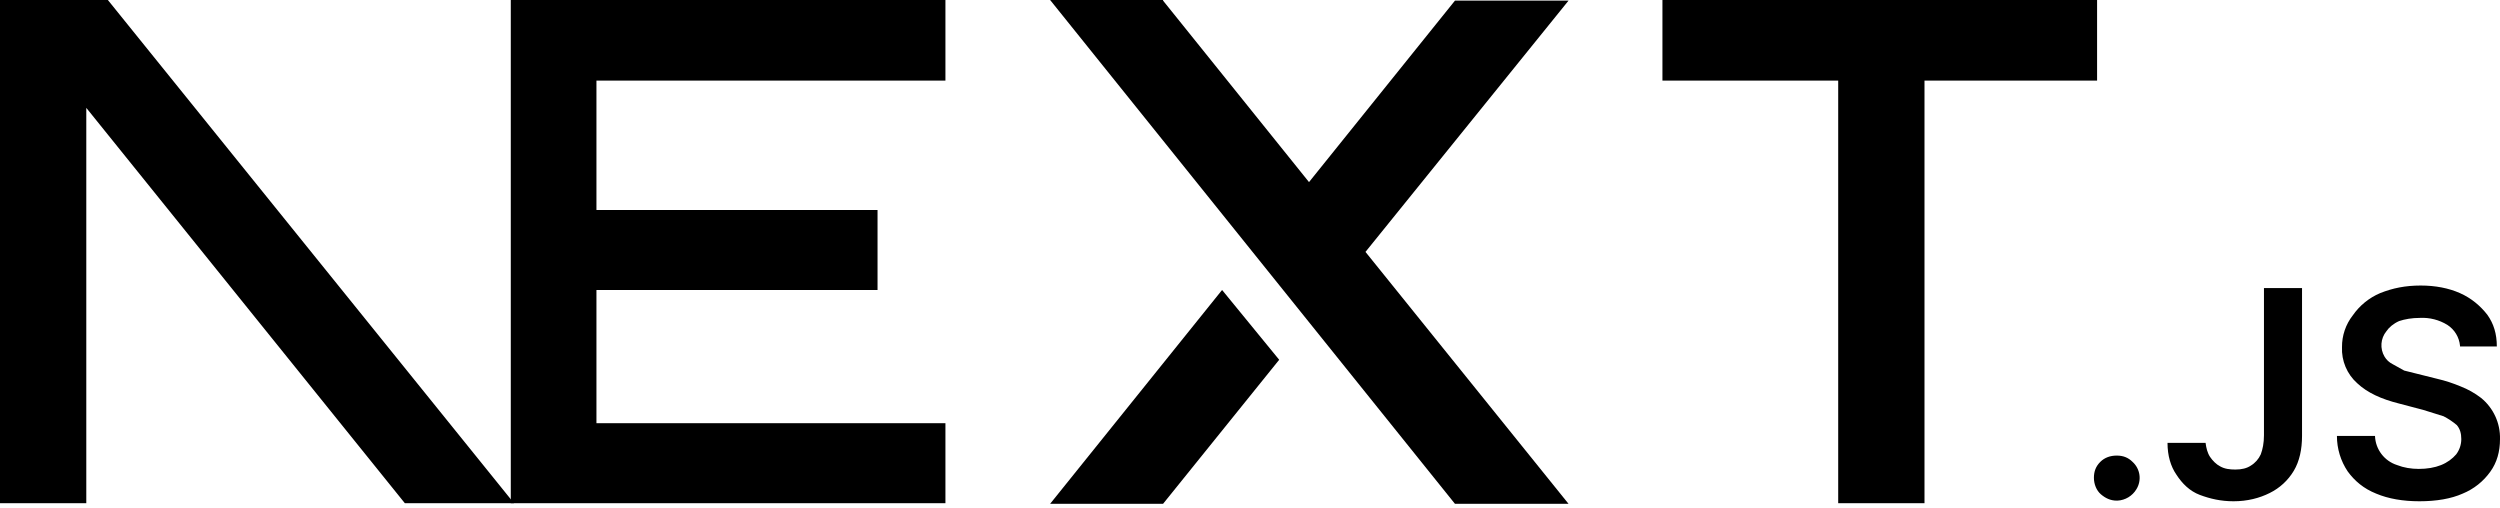
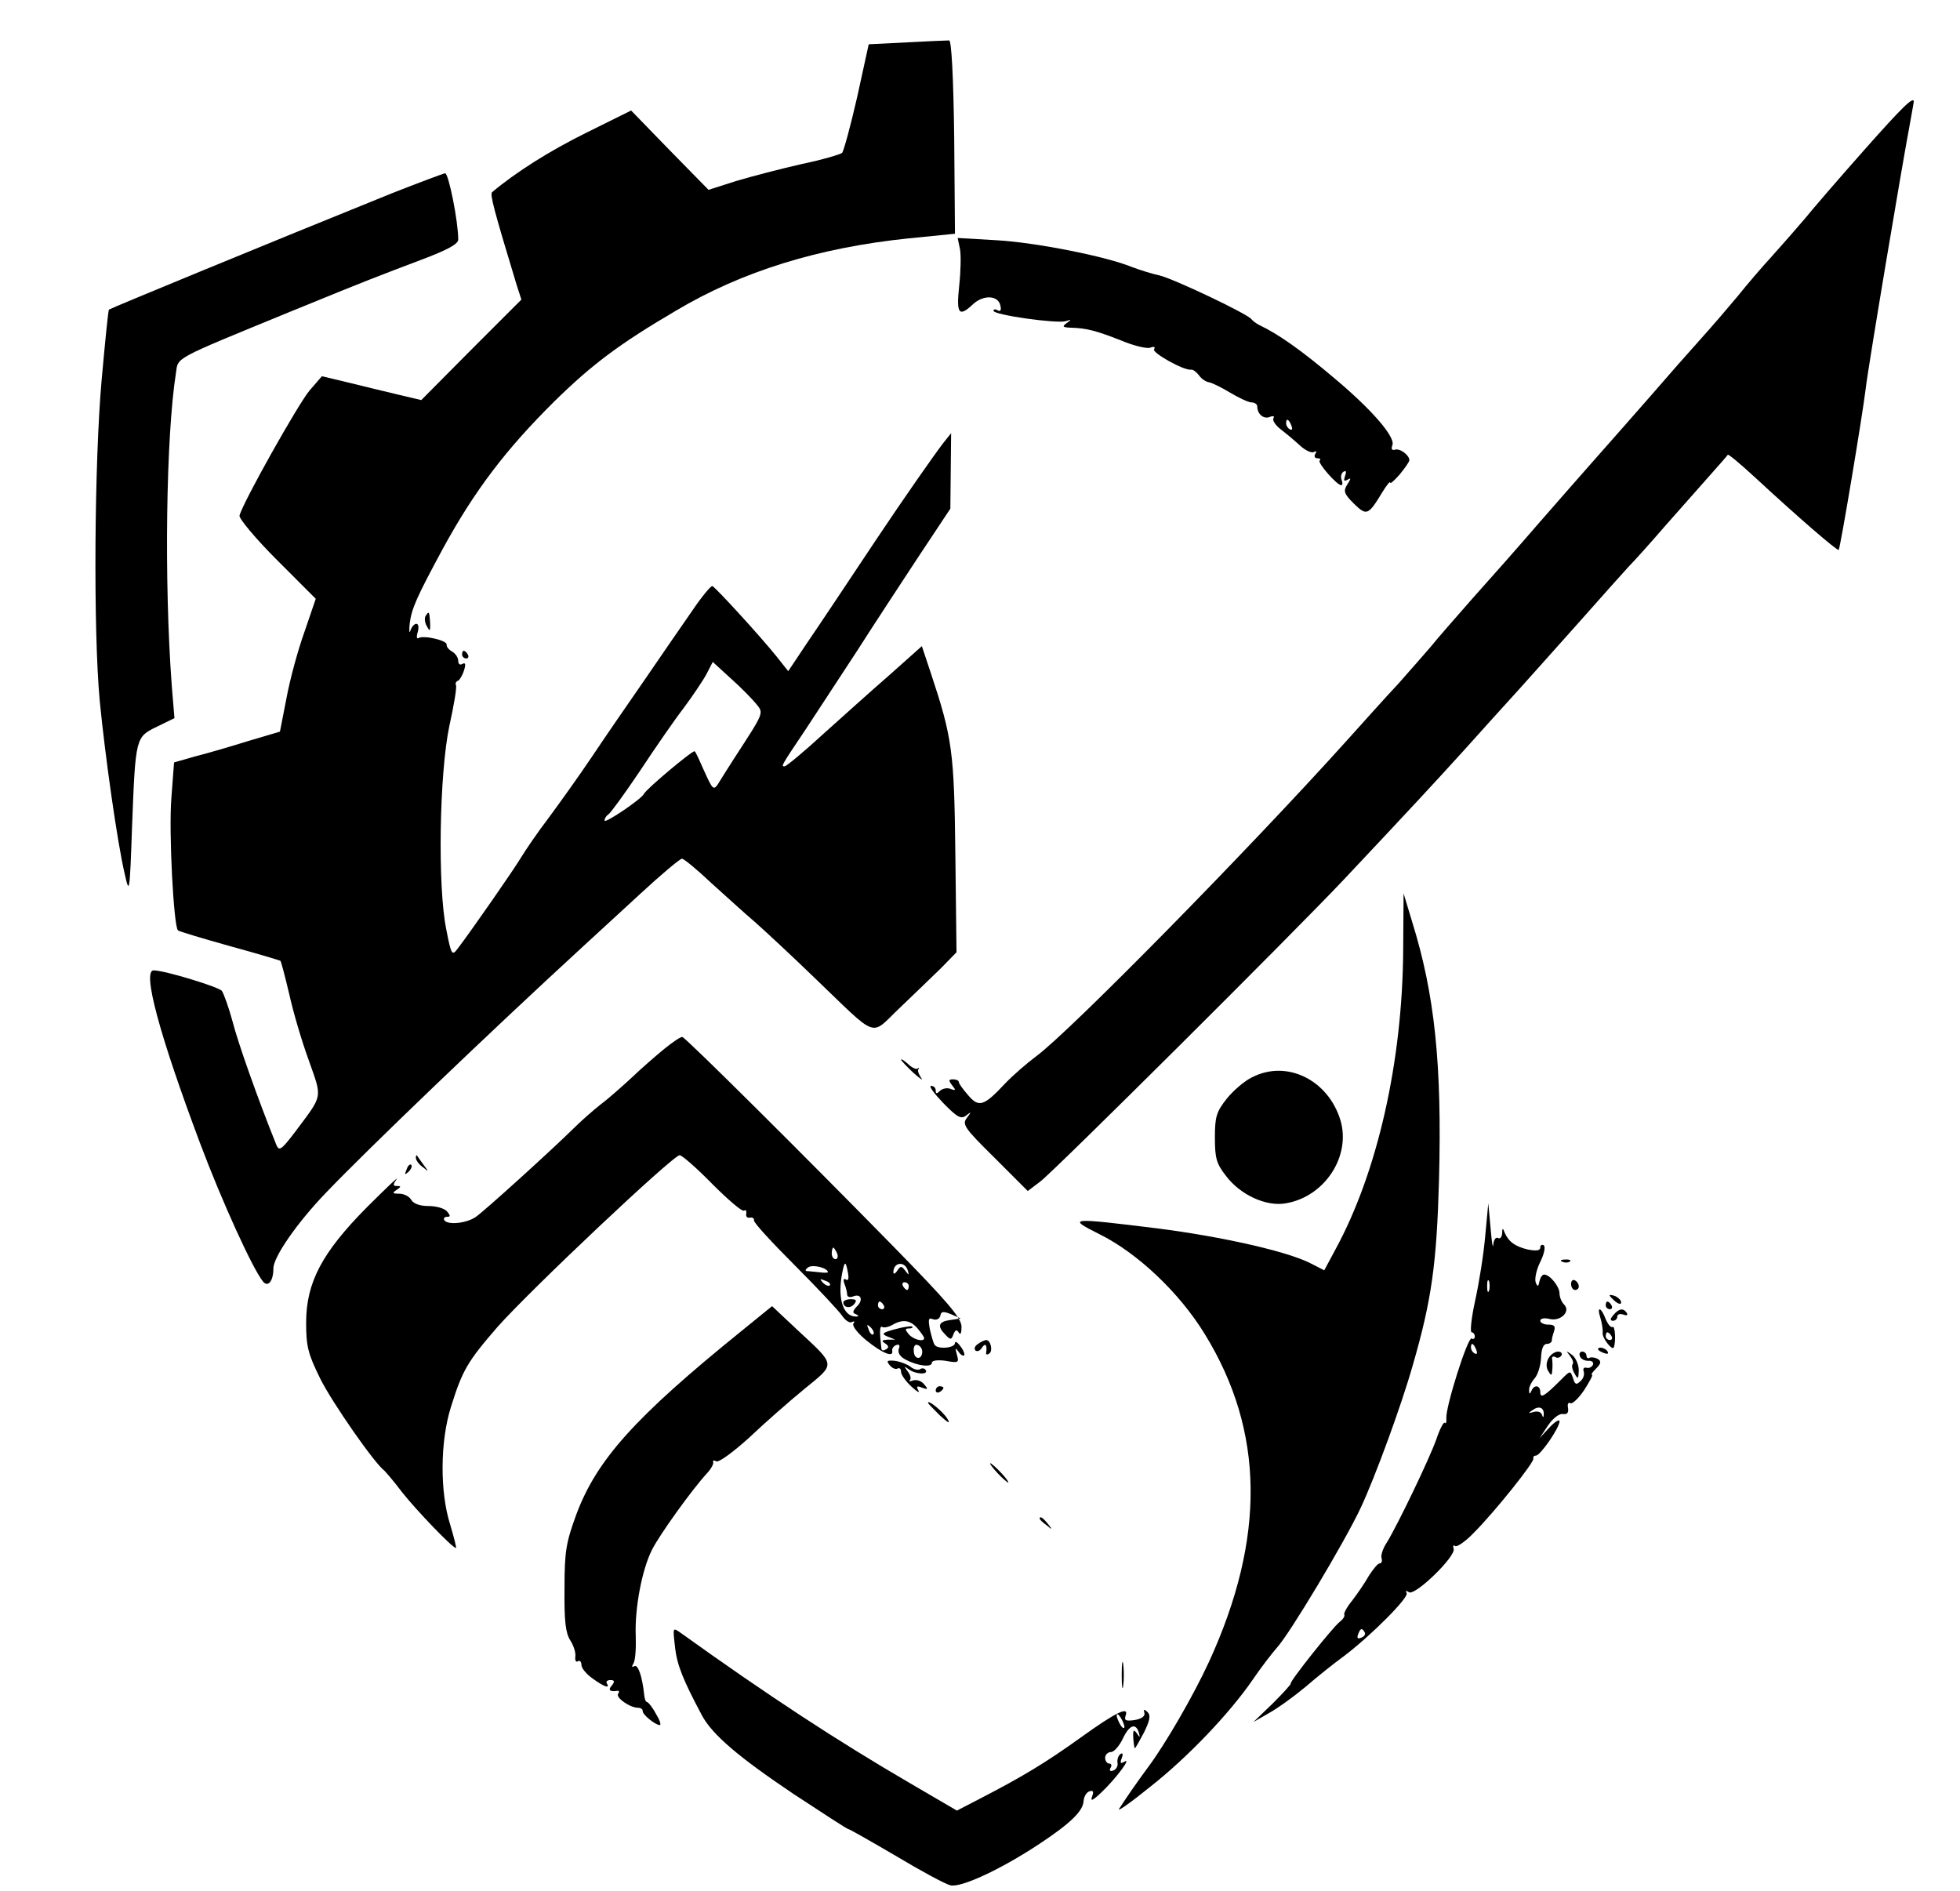
- <svg xmlns="http://www.w3.org/2000/svg" fill="none" viewBox="0 0 394 80">
-   <path fill="#000" d="M262 0h68.5v12.7h-27.2v66.6h-13.6V12.7H262V0ZM149 0v12.7H94v20.4h44.3v12.6H94v21h55v12.6H80.5V0h68.7zm34.3 0h-17.8l63.8 79.4h17.9l-32-39.7 32-39.6h-17.9l-23 28.6-23-28.6zm18.3 56.7-9-11-27.1 33.7h17.8l18.3-22.7z" />
-   <path fill="#000" d="M81 79.3 17 0H0v79.3h13.6V17l50.2 62.3H81Zm252.6-.4c-1 0-1.8-.4-2.5-1s-1.1-1.6-1.1-2.6.3-1.8 1-2.5 1.6-1 2.6-1 1.8.3 2.5 1a3.4 3.4 0 0 1 .6 4.3 3.7 3.7 0 0 1-3 1.8zm23.2-33.5h6v23.3c0 2.1-.4 4-1.3 5.5a9.1 9.1 0 0 1-3.8 3.5c-1.6.8-3.5 1.3-5.7 1.3-2 0-3.7-.4-5.3-1s-2.8-1.8-3.7-3.2c-.9-1.3-1.4-3-1.4-5h6c.1.8.3 1.6.7 2.2s1 1.2 1.6 1.5c.7.4 1.5.5 2.4.5 1 0 1.8-.2 2.4-.6a4 4 0 0 0 1.6-1.8c.3-.8.5-1.8.5-3V45.5zm30.9 9.1a4.4 4.4 0 0 0-2-3.3 7.5 7.5 0 0 0-4.3-1.1c-1.3 0-2.4.2-3.3.5-.9.4-1.6 1-2 1.6a3.5 3.5 0 0 0-.3 4c.3.5.7.9 1.3 1.2l1.8 1 2 .5 3.2.8c1.3.3 2.5.7 3.7 1.2a13 13 0 0 1 3.2 1.8 8.1 8.1 0 0 1 3 6.5c0 2-.5 3.7-1.5 5.1a10 10 0 0 1-4.4 3.5c-1.8.8-4.1 1.2-6.8 1.2-2.6 0-4.9-.4-6.8-1.2-2-.8-3.4-2-4.5-3.5a10 10 0 0 1-1.7-5.6h6a5 5 0 0 0 3.5 4.6c1 .4 2.2.6 3.4.6 1.3 0 2.5-.2 3.5-.6 1-.4 1.8-1 2.4-1.7a4 4 0 0 0 .8-2.4c0-.9-.2-1.6-.7-2.2a11 11 0 0 0-2.1-1.4l-3.2-1-3.8-1c-2.8-.7-5-1.7-6.6-3.2a7.2 7.2 0 0 1-2.4-5.7 8 8 0 0 1 1.7-5 10 10 0 0 1 4.3-3.5c2-.8 4-1.2 6.4-1.2 2.3 0 4.4.4 6.2 1.2 1.8.8 3.2 2 4.3 3.4 1 1.4 1.5 3 1.5 5h-5.8z" />
+ <svg xmlns="http://www.w3.org/2000/svg" version="1.0" width="509pt" height="491pt" viewBox="0 0 509 491" preserveAspectRatio="xMidYMid meet">
+   <g transform="translate(0,491) scale(0.1,-0.1)" fill="#000000" stroke="none">
+     <path d="M2356 4800 l-100 -5 -30 -137 c-17 -75 -35 -140 -39 -145 -5 -4 -52 -18 -105 -29 -53 -12 -130 -32 -170 -44 l-72 -23 -101 103 -100 103 -117 -58 c-95 -47 -182 -102 -244 -154 -6 -6 4 -44 64 -242 l12 -37 -130 -130 -130 -131 -55 13 c-30 7 -87 21 -128 31 l-75 18 -32 -37 c-29 -34 -174 -292 -182 -325 -2 -7 41 -59 97 -115 l101 -101 -29 -85 c-17 -47 -38 -124 -47 -173 l-17 -87 -81 -24 c-45 -14 -106 -32 -138 -40 l-56 -16 -7 -93 c-7 -89 6 -331 17 -343 3 -3 64 -21 135 -41 70 -19 129 -37 131 -38 2 -1 12 -40 23 -86 10 -46 33 -124 51 -173 35 -100 38 -87 -36 -186 -35 -46 -41 -50 -48 -34 -48 119 -100 266 -114 321 -10 37 -23 73 -28 80 -11 11 -149 53 -177 53 -30 0 14 -165 121 -450 56 -149 136 -325 163 -358 13 -16 27 1 27 34 0 30 62 119 136 196 109 114 422 414 668 640 28 26 95 87 149 137 54 50 103 91 108 91 5 0 39 -28 76 -63 38 -34 88 -80 113 -101 25 -22 95 -87 155 -145 169 -162 143 -153 221 -79 37 35 85 82 108 104 l40 41 -3 254 c-3 269 -8 303 -64 472 l-23 69 -83 -74 c-46 -40 -124 -110 -174 -155 -50 -46 -95 -83 -99 -83 -10 0 -12 -3 57 100 27 41 86 131 131 200 44 69 117 180 161 247 l81 122 1 98 1 98 -20 -25 c-21 -27 -103 -144 -175 -252 -86 -129 -135 -203 -182 -272 l-46 -69 -31 39 c-40 50 -157 178 -166 182 -4 1 -28 -28 -53 -65 -26 -37 -82 -119 -124 -180 -43 -62 -105 -152 -137 -200 -33 -49 -83 -119 -112 -158 -29 -38 -60 -84 -71 -102 -17 -29 -129 -190 -164 -236 -15 -20 -17 -18 -30 49 -23 112 -18 406 8 529 12 54 20 102 17 106 -2 4 0 9 5 11 4 1 12 14 16 27 5 16 4 21 -4 17 -6 -4 -11 -1 -11 8 0 8 -7 19 -16 24 -9 5 -15 13 -14 18 1 11 -60 25 -73 17 -5 -3 -6 4 -2 16 3 12 2 21 -4 21 -5 0 -12 -8 -15 -17 -3 -10 -4 -2 -2 18 5 39 18 68 86 194 83 152 164 258 290 383 97 95 167 148 315 235 173 103 372 164 605 188 l120 12 -2 250 c-2 157 -7 251 -13 252 -5 0 -55 -2 -109 -5z m-393 -1717 c21 -26 23 -20 -58 -145 -16 -25 -35 -55 -41 -65 -11 -16 -14 -12 -34 32 -12 27 -23 52 -26 54 -4 4 -126 -98 -132 -111 -6 -13 -102 -78 -102 -69 0 6 5 13 10 16 6 4 43 55 82 113 39 59 90 133 114 164 23 31 50 71 59 88 l16 31 47 -43 c26 -23 55 -53 65 -65z" />
+     <path d="M4840 4519 c-63 -71 -132 -151 -153 -177 -22 -26 -60 -69 -85 -97 -25 -27 -66 -75 -90 -105 -25 -30 -68 -80 -96 -111 -28 -31 -87 -98 -131 -149 -44 -50 -107 -122 -140 -159 -33 -37 -100 -114 -150 -171 -49 -57 -126 -144 -170 -193 -44 -50 -93 -106 -109 -126 -17 -20 -55 -63 -85 -97 -31 -33 -92 -101 -136 -150 -254 -282 -718 -754 -804 -817 -24 -18 -60 -49 -80 -70 -56 -60 -69 -64 -97 -31 -13 15 -24 30 -24 34 0 4 -7 7 -15 7 -12 0 -12 -3 -2 -16 10 -12 9 -14 -4 -9 -9 4 -22 1 -28 -5 -8 -8 -11 -8 -11 1 0 7 -5 12 -12 12 -7 0 8 -20 32 -45 36 -37 46 -42 59 -32 14 11 14 10 2 -6 -13 -17 -7 -26 72 -104 l86 -86 33 25 c38 29 656 644 788 784 176 187 237 253 315 339 44 49 107 119 140 155 33 37 105 117 160 179 55 62 111 125 125 140 14 14 57 62 95 106 39 44 90 102 115 130 24 27 46 52 47 54 2 2 34 -25 72 -60 108 -100 213 -191 216 -187 4 4 61 344 70 418 6 54 95 584 115 689 5 29 10 55 10 57 0 15 -30 -14 -130 -127z" />
+     <path d="M1020 4409 c-329 -133 -734 -300 -737 -303 -2 -1 -10 -83 -19 -182 -19 -213 -22 -651 -5 -834 14 -144 46 -370 65 -450 12 -54 13 -50 19 125 9 231 9 231 65 258 l45 22 -7 85 c-20 270 -15 647 11 812 6 41 -9 33 293 157 210 86 235 95 343 136 69 26 97 41 97 53 0 47 -25 172 -34 172 -6 -1 -67 -24 -136 -51z" />
+     <path d="M2493 4263 c3 -15 2 -58 -2 -95 -8 -74 -1 -83 37 -47 27 24 65 22 70 -5 3 -11 0 -16 -7 -12 -6 4 -11 3 -11 -1 0 -11 165 -34 188 -27 15 5 15 4 2 -5 -12 -9 -11 -11 10 -12 42 -1 67 -8 131 -33 33 -14 67 -22 76 -19 10 4 14 2 10 -4 -6 -9 78 -56 96 -53 5 1 14 -6 21 -15 6 -9 18 -17 27 -18 8 -2 33 -14 54 -27 22 -13 47 -25 55 -25 8 0 15 -5 15 -10 0 -20 16 -34 32 -28 9 4 14 2 10 -3 -3 -6 5 -18 19 -29 13 -10 36 -29 50 -42 14 -13 30 -20 36 -17 7 4 8 2 4 -4 -4 -7 -2 -12 5 -12 7 0 10 -3 6 -6 -6 -6 45 -64 56 -64 4 0 4 6 1 14 -3 8 -1 17 5 21 7 4 8 0 4 -11 -4 -12 -3 -15 6 -10 10 6 10 4 0 -12 -11 -17 -9 -24 17 -50 33 -32 37 -31 74 30 11 18 20 29 20 25 0 -5 11 5 25 21 14 17 25 33 25 37 0 13 -25 32 -38 27 -7 -2 -10 2 -6 12 8 21 -53 92 -151 174 -85 72 -146 115 -195 138 -8 4 -17 11 -20 15 -10 14 -204 106 -240 114 -19 4 -50 14 -69 21 -67 28 -250 64 -351 70 l-103 6 6 -29z m861 -459 c3 -8 2 -12 -4 -9 -6 3 -10 10 -10 16 0 14 7 11 14 -7z" />
+     <path d="M1105 3310 c-3 -5 -2 -18 4 -27 7 -14 9 -12 8 10 -2 30 -3 31 -12 17z" />
+     <path d="M1200 3210 c0 -5 5 -10 11 -10 5 0 7 5 4 10 -3 6 -8 10 -11 10 -2 0 -4 -4 -4 -10z" />
+     <path d="M3644 2442 c-2 -290 -67 -576 -175 -775 l-30 -56 -37 19 c-60 30 -225 68 -397 90 -227 28 -236 28 -150 -15 99 -49 208 -152 274 -260 155 -252 158 -529 11 -850 -41 -89 -114 -215 -159 -275 -26 -35 -60 -84 -75 -108 -5 -8 32 18 80 57 97 76 207 191 268 280 21 31 49 67 62 82 32 34 177 276 218 364 37 79 105 264 135 370 49 169 62 264 68 480 8 301 -11 483 -70 672 l-22 73 -1 -148z" />
+     <path d="M1725 2186 c-22 -18 -60 -51 -85 -75 -25 -23 -61 -55 -80 -69 -19 -15 -51 -43 -70 -62 -60 -59 -231 -214 -254 -230 -24 -17 -73 -22 -82 -9 -3 5 0 9 7 9 9 0 9 3 0 14 -7 8 -28 14 -48 14 -23 0 -39 6 -45 16 -5 9 -19 16 -31 16 -18 0 -19 2 -7 10 12 8 12 10 1 10 -11 0 -11 3 -1 18 7 9 -28 -24 -77 -73 -117 -118 -158 -196 -158 -300 0 -62 5 -81 37 -146 31 -62 141 -220 166 -238 4 -4 25 -28 46 -56 38 -48 131 -145 140 -145 2 0 -5 27 -15 61 -27 85 -26 216 2 305 30 96 43 118 121 208 85 96 456 446 473 446 6 0 45 -34 85 -75 40 -40 77 -72 82 -69 5 3 7 0 6 -8 -2 -7 3 -12 10 -10 6 1 11 -2 10 -7 -2 -5 46 -57 106 -117 60 -60 115 -119 123 -131 9 -13 20 -20 26 -16 6 3 7 1 3 -5 -3 -6 12 -25 34 -43 42 -34 71 -45 67 -27 -1 6 4 13 11 15 7 3 10 -1 6 -10 -3 -10 3 -20 18 -28 30 -16 68 -21 68 -8 0 6 15 8 36 5 33 -6 35 -5 29 16 -5 18 -4 19 4 8 5 -8 12 -12 15 -10 2 3 -2 14 -10 24 -8 11 -14 14 -14 8 0 -13 -46 -17 -53 -4 -3 4 -8 22 -12 39 -5 27 -4 32 8 27 9 -3 17 1 19 9 2 12 8 12 28 4 l25 -11 -27 -4 c-31 -4 -35 -16 -13 -38 13 -14 16 -14 21 1 5 12 9 13 14 4 5 -7 7 0 7 17 -2 23 -37 64 -174 204 -239 244 -542 545 -551 547 -4 1 -25 -13 -47 -31z m449 -531 c3 -8 1 -15 -4 -15 -6 0 -10 7 -10 15 0 8 2 15 4 15 2 0 6 -7 10 -15z m-24 -49 c0 -1 -10 -2 -22 0 -13 1 -27 3 -33 3 -5 1 -3 5 4 10 13 8 51 -2 51 -13z m52 -1 c3 -15 1 -22 -5 -18 -6 4 -8 0 -4 -11 4 -10 7 -22 7 -28 0 -6 7 -8 15 -5 21 9 28 -9 10 -26 -11 -12 -12 -17 -2 -20 6 -3 8 -6 2 -6 -34 -2 -50 43 -39 107 7 38 10 40 16 7z m156 4 c3 -11 2 -11 -7 1 -10 13 -12 13 -21 0 -5 -8 -10 -10 -10 -4 0 27 31 30 38 3z m-203 -37 c-3 -3 -11 0 -18 7 -9 10 -8 11 6 5 10 -3 15 -9 12 -12z m205 -2 c0 -5 -2 -10 -4 -10 -3 0 -8 5 -11 10 -3 6 -1 10 4 10 6 0 11 -4 11 -10z m-65 -50 c3 -5 1 -10 -4 -10 -6 0 -11 5 -11 10 0 6 2 10 4 10 3 0 8 -4 11 -10z m88 -60 c9 -11 17 -22 17 -25 0 -11 -28 -4 -40 10 -10 12 -10 15 0 15 8 0 11 2 9 5 -3 2 -23 -1 -45 -7 -33 -9 -36 -12 -19 -19 l20 -8 -20 0 c-15 -1 -17 -3 -6 -10 9 -6 10 -11 2 -15 -6 -4 -11 -4 -12 1 -5 43 -5 61 2 57 5 -3 17 0 26 5 27 16 47 13 66 -9z m-115 -15 c-3 -3 -9 2 -12 12 -6 14 -5 15 5 6 7 -7 10 -15 7 -18z m127 -45 c0 -22 -21 -22 -22 1 -1 12 3 19 10 16 7 -2 12 -10 12 -17z" />
+     <path d="M2190 1528 c0 -14 18 -17 28 -5 8 10 6 13 -9 13 -10 0 -19 -4 -19 -8z" />
+     <path d="M2340 2158 c0 -2 14 -17 32 -34 18 -16 27 -22 20 -13 -6 9 -10 19 -7 22 3 4 2 5 -2 2 -3 -3 -15 2 -25 12 -10 9 -18 14 -18 11z" />
+     <path d="M3251 2112 c-19 -9 -48 -34 -65 -55 -27 -34 -31 -47 -31 -101 0 -54 4 -68 29 -100 37 -49 104 -80 155 -71 101 17 170 122 142 216 -32 105 -140 158 -230 111z" />
+     <path d="M1080 1903 c0 -6 8 -17 18 -24 16 -13 16 -13 2 6 -8 11 -16 22 -17 24 -2 2 -3 0 -3 -6z" />
+     <path d="M1056 1873 c-6 -14 -5 -15 5 -6 7 7 10 15 7 18 -3 3 -9 -2 -12 -12z" />
+     <path d="M3857 1700 c-4 -47 -16 -122 -26 -167 -10 -46 -14 -83 -9 -83 4 0 8 -5 8 -11 0 -5 -4 -8 -8 -5 -10 6 -68 -178 -66 -207 1 -10 -1 -15 -4 -12 -3 3 -13 -16 -22 -43 -19 -53 -100 -221 -128 -267 -11 -16 -17 -36 -14 -42 2 -7 0 -13 -5 -13 -5 0 -17 -15 -28 -32 -10 -18 -30 -47 -43 -64 -14 -17 -23 -34 -21 -37 2 -4 -3 -12 -12 -19 -19 -15 -131 -156 -127 -160 1 -2 -20 -25 -47 -52 l-50 -48 40 23 c22 12 65 43 95 68 30 26 75 62 100 80 70 53 170 153 163 164 -4 6 -1 7 6 2 16 -10 123 94 116 113 -2 7 -1 11 4 7 5 -3 27 12 48 34 54 54 158 184 155 193 -1 5 2 8 7 8 11 0 61 72 61 89 0 6 -12 -1 -26 -16 l-26 -28 22 33 c13 19 29 31 38 30 12 -2 16 3 14 16 -2 10 1 15 6 12 5 -3 21 12 36 34 14 22 24 40 20 40 -3 0 2 7 11 16 13 13 14 19 4 25 -7 4 -17 5 -21 3 -4 -3 -8 0 -8 5 0 6 -5 11 -11 11 -6 0 -9 -6 -6 -12 2 -7 12 -12 21 -12 9 1 15 -3 13 -10 -3 -6 -10 -10 -17 -8 -7 2 -10 -3 -7 -10 2 -7 -1 -19 -9 -25 -10 -10 -14 -9 -19 8 -7 20 -7 20 -30 -3 -44 -44 -55 -51 -55 -33 0 18 -16 20 -23 3 -4 -9 -6 -9 -6 1 -1 8 6 22 14 31 9 10 16 34 17 54 1 23 6 36 15 36 7 0 13 4 13 9 0 5 3 16 6 25 4 12 0 16 -15 16 -12 0 -21 5 -21 10 0 6 10 8 23 5 29 -8 57 19 39 37 -7 7 -12 20 -12 29 0 18 -25 49 -40 49 -5 0 -10 -8 -12 -17 -3 -15 -5 -16 -10 -3 -3 9 2 33 12 53 10 20 14 39 9 43 -5 3 -9 0 -9 -6 0 -8 -11 -9 -32 -5 -34 8 -51 21 -61 45 -4 12 -6 11 -6 -3 -1 -10 -5 -15 -11 -12 -5 3 -11 -4 -12 -17 -1 -13 -4 6 -7 42 l-6 65 -8 -85z m10 -142 c-3 -7 -5 -2 -5 12 0 14 2 19 5 13 2 -7 2 -19 0 -25z m-33 -154 c3 -8 2 -12 -4 -9 -6 3 -10 10 -10 16 0 14 7 11 14 -7z m175 -167 c0 -9 -2 -9 -5 0 -3 7 -13 9 -22 6 -14 -4 -14 -3 -2 5 16 12 30 7 29 -11z m-465 -566 c3 -5 -1 -11 -9 -14 -9 -4 -12 -1 -8 9 6 16 10 17 17 5z" />
+     <path d="M4058 1633 c7 -3 16 -2 19 1 4 3 -2 6 -13 5 -11 0 -14 -3 -6 -6z" />
+     <path d="M4080 1576 c0 -9 5 -16 10 -16 6 0 10 4 10 9 0 6 -4 13 -10 16 -5 3 -10 -1 -10 -9z" />
+     <path d="M4180 1546 c0 -2 7 -9 15 -16 9 -7 15 -8 15 -2 0 5 -7 12 -15 16 -8 3 -15 4 -15 2z" />
+     <path d="M4170 1520 c0 -5 5 -10 11 -10 5 0 7 5 4 10 -3 6 -8 10 -11 10 -2 0 -4 -4 -4 -10z" />
+     <path d="M1925 1453 c-277 -224 -375 -334 -428 -475 -27 -74 -31 -96 -31 -193 -1 -86 3 -116 15 -135 9 -14 15 -33 13 -43 -1 -9 2 -15 7 -11 5 3 9 -2 9 -10 0 -8 13 -24 29 -35 30 -22 46 -27 37 -13 -3 5 1 9 9 9 11 0 12 -4 4 -14 -11 -12 -5 -17 14 -14 5 1 6 -3 2 -8 -6 -10 31 -36 52 -36 7 0 13 -4 12 -9 0 -9 32 -35 44 -36 5 0 0 14 -10 30 -9 17 -20 30 -23 30 -3 0 -6 8 -7 18 -5 48 -16 81 -26 75 -6 -4 -7 -1 -2 7 5 8 7 39 6 71 -3 72 16 172 42 224 19 38 104 157 144 200 10 11 17 24 15 28 -1 5 2 5 8 2 6 -4 44 24 85 61 40 38 105 95 144 127 82 67 83 59 -18 153 l-66 62 -80 -65z" />
+     <path d="M4156 1488 c4 -13 7 -31 6 -40 -1 -14 26 -47 29 -37 6 16 3 57 -3 53 -4 -3 -12 6 -18 20 -12 32 -24 35 -14 4z m29 -48 c3 -5 1 -10 -4 -10 -6 0 -11 5 -11 10 0 6 2 10 4 10 3 0 8 -4 11 -10z" />
+     <path d="M4190 1495 c-9 -10 -9 -15 -1 -15 6 0 11 5 11 11 0 6 7 8 16 5 8 -3 12 -2 9 4 -9 14 -21 12 -35 -5z" />
+     <path d="M2540 1420 c-8 -5 -11 -12 -7 -17 5 -4 12 -1 17 7 9 14 14 7 11 -13 -1 -5 3 -6 8 -2 10 6 4 35 -8 35 -3 0 -13 -4 -21 -10z" />
+     <path d="M4150 1406 c0 -2 7 -7 16 -10 8 -3 12 -2 9 4 -6 10 -25 14 -25 6z" />
+     <path d="M4021 1382 c-6 -11 -6 -24 0 -33 7 -12 9 -12 10 1 1 8 1 21 0 29 -2 7 2 10 8 7 5 -4 12 -2 16 4 3 5 -1 10 -9 10 -8 0 -20 -8 -25 -18z" />
+     <path d="M4077 1389 c7 -9 10 -18 7 -22 -3 -3 -1 -14 5 -24 9 -16 10 -15 11 8 0 15 -8 33 -17 40 -16 12 -17 12 -6 -2z" />
+     <path d="M2311 1364 c6 -7 15 -11 20 -8 5 3 9 -1 9 -9 0 -7 12 -24 27 -38 14 -13 23 -18 18 -10 -6 11 -4 13 10 7 15 -5 16 -4 5 9 -7 9 -20 13 -29 10 -8 -3 -12 -3 -8 1 4 4 1 14 -6 23 -10 14 -10 14 3 5 17 -13 52 -15 44 -2 -3 5 -10 6 -15 2 -5 -3 -17 0 -25 7 -8 6 -26 13 -40 15 -21 2 -23 0 -13 -12z" />
+     <path d="M2430 1299 c0 -5 5 -7 10 -4 6 3 10 8 10 11 0 2 -4 4 -10 4 -5 0 -10 -5 -10 -11z" />
+     <path d="M2410 1267 c0 -2 14 -16 31 -33 22 -20 28 -23 19 -8 -11 18 -50 50 -50 41z" />
+     <path d="M2590 1085 c13 -14 26 -25 28 -25 3 0 -5 11 -18 25 -13 14 -26 25 -28 25 -3 0 5 -11 18 -25z" />
+     <path d="M2700 966 c0 -2 8 -10 18 -17 15 -13 16 -12 3 4 -13 16 -21 21 -21 13z" />
+     <path d="M1753 633 c5 -47 21 -86 70 -178 27 -50 95 -108 238 -204 76 -50 139 -91 142 -91 3 0 59 -32 124 -70 65 -39 128 -73 141 -76 27 -7 131 41 232 108 80 53 113 85 114 111 1 11 7 22 15 25 10 3 12 0 7 -14 -5 -13 2 -10 24 11 37 35 80 92 60 80 -10 -6 -12 -4 -7 9 4 10 3 15 -3 11 -6 -4 -9 -14 -8 -22 2 -9 -3 -18 -11 -21 -8 -3 -11 0 -7 7 4 6 2 11 -3 11 -6 0 -11 7 -11 15 0 8 7 15 15 15 8 0 22 16 31 35 17 36 34 42 42 14 3 -12 2 -12 -6 0 -8 11 -10 8 -9 -12 1 -15 3 -27 4 -27 2 0 12 19 24 41 15 31 18 44 9 53 -9 8 -11 8 -8 -3 2 -8 -8 -15 -26 -18 -22 -3 -27 -1 -23 11 10 26 -23 11 -116 -56 -92 -66 -150 -101 -262 -159 l-60 -31 -125 73 c-185 108 -363 224 -593 389 -20 14 -20 14 -14 -37z m1167 -208 c0 -5 -5 -3 -10 5 -5 8 -10 20 -10 25 0 6 5 3 10 -5 5 -8 10 -19 10 -25z" />
+     <path d="M2913 560 c0 -30 2 -43 4 -27 2 15 2 39 0 55 -2 15 -4 2 -4 -28z" />
+   </g>
</svg>
